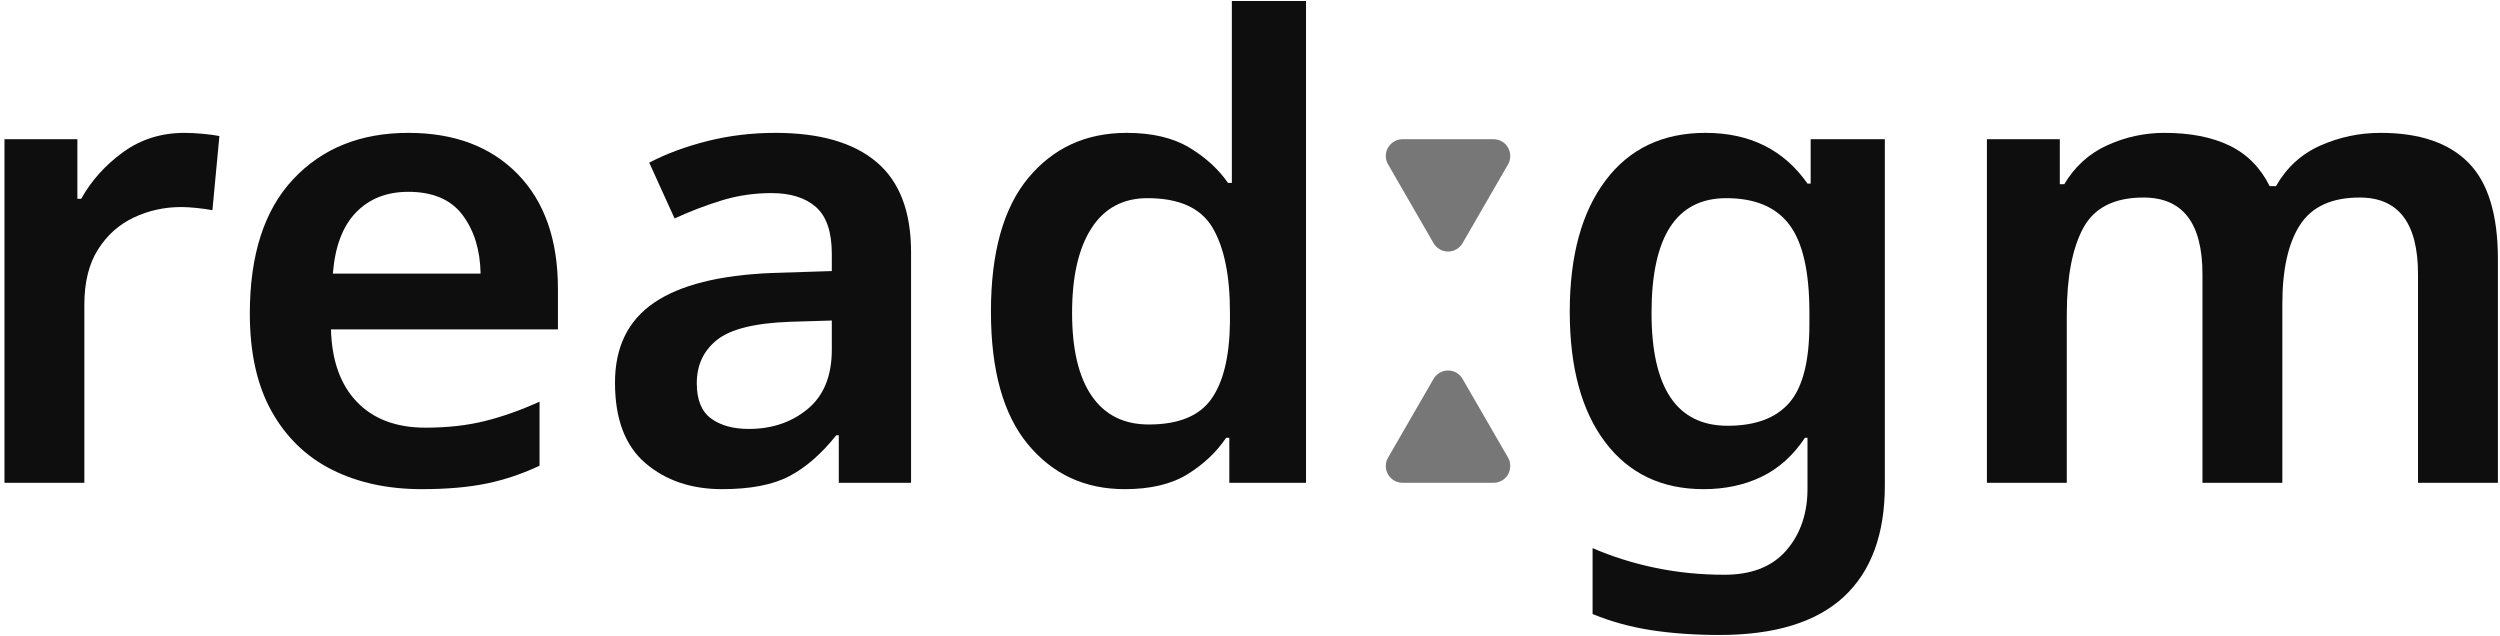
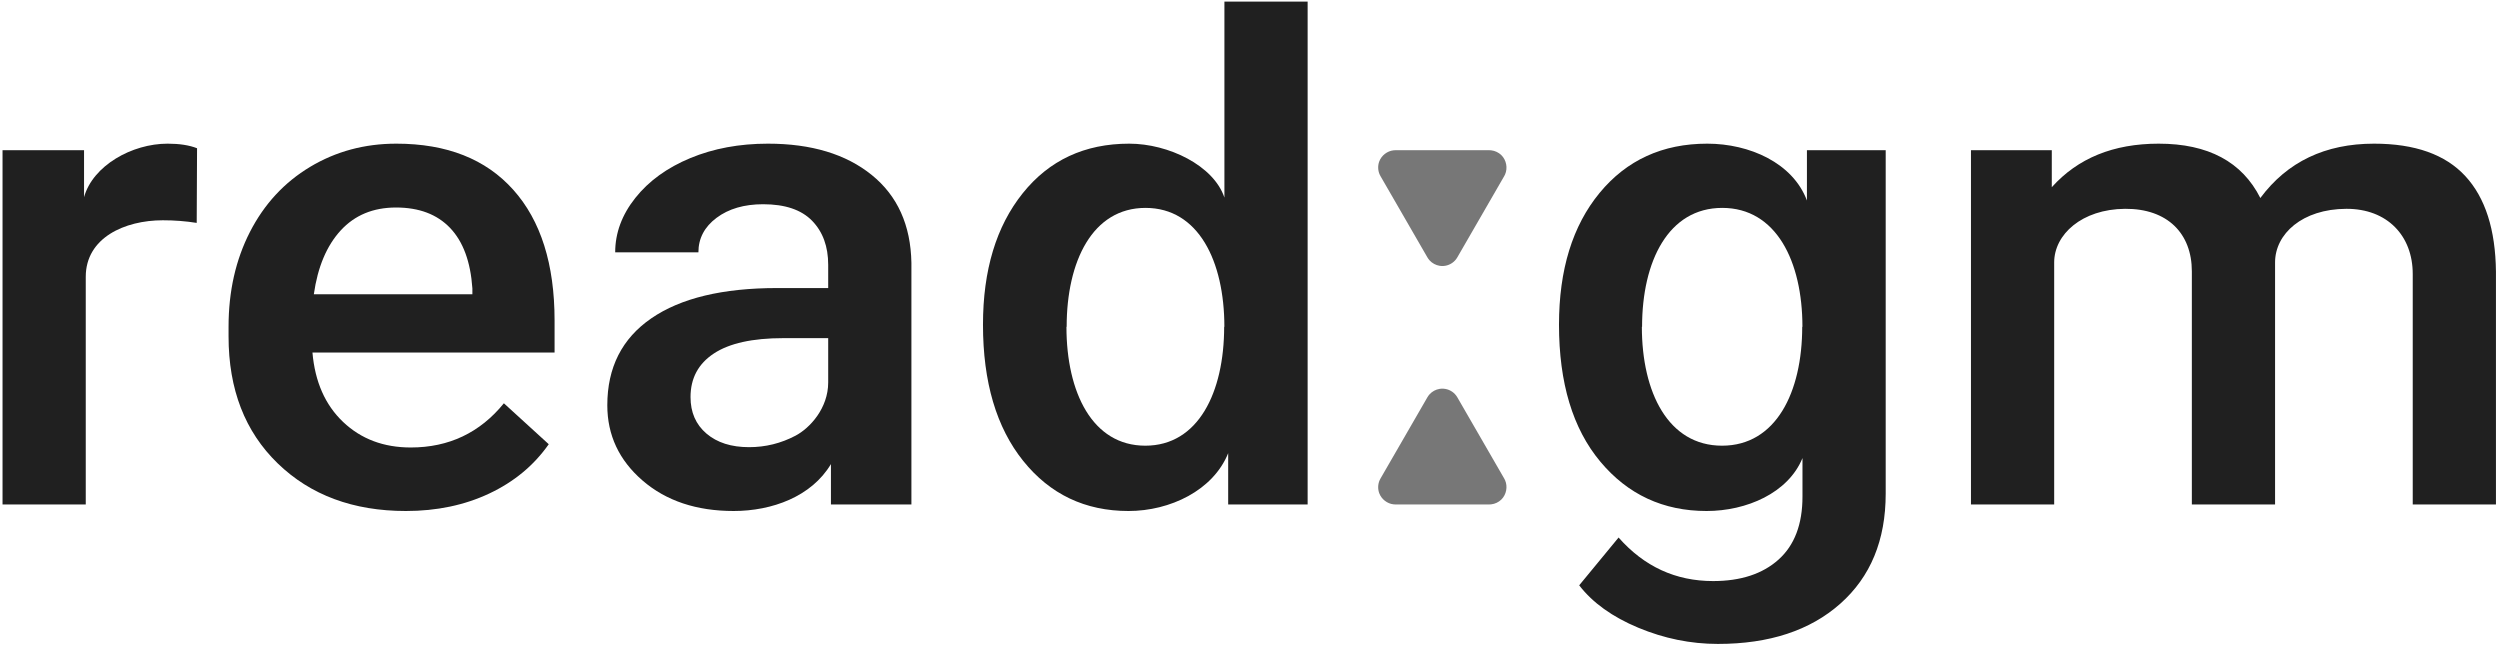
- <svg xmlns="http://www.w3.org/2000/svg" width="100%" height="100%" viewBox="0 0 342 87" version="1.1" xml:space="preserve" style="fill-rule:evenodd;clip-rule:evenodd;stroke-linejoin:round;stroke-miterlimit:1.414;">
-   <g id="Readigm-logo">
-     <path d="M25.243,18.176c0.752,0 1.59,0.043 2.515,0.13c0.925,0.086 1.677,0.188 2.255,0.303l-0.954,10.147c-0.578,-0.115 -1.287,-0.216 -2.125,-0.303c-0.838,-0.087 -1.547,-0.13 -2.125,-0.13c-2.312,0 -4.481,0.477 -6.504,1.431c-2.024,0.954 -3.657,2.414 -4.9,4.379c-1.244,1.966 -1.865,4.481 -1.865,7.546l0,24.37l-10.928,0l0,-47.006l9.974,0l0,8.152l0.52,0c1.388,-2.486 3.296,-4.611 5.724,-6.374c2.429,-1.764 5.233,-2.645 8.413,-2.645Z" style="fill:#0e0e0e;fill-rule:nonzero;" />
-     <path d="M55.858,18.176c6.302,0 11.289,1.879 14.96,5.637c3.672,3.758 5.507,8.991 5.507,15.698l0,5.55l-31.048,0c0.116,4.279 1.301,7.589 3.556,9.93c2.255,2.342 5.377,3.513 9.366,3.513c3.007,0 5.724,-0.304 8.153,-0.911c2.428,-0.607 4.914,-1.489 7.458,-2.645l0,8.76c-2.312,1.098 -4.712,1.908 -7.198,2.428c-2.486,0.52 -5.464,0.78 -8.933,0.78c-4.625,0 -8.702,-0.881 -12.229,-2.645c-3.527,-1.763 -6.287,-4.423 -8.282,-7.979c-1.995,-3.556 -2.992,-8.022 -2.992,-13.399c0,-8.037 1.98,-14.166 5.941,-18.386c3.96,-4.221 9.207,-6.331 15.741,-6.331Zm0,8.065c-2.949,0 -5.334,0.94 -7.155,2.819c-1.822,1.879 -2.877,4.669 -3.166,8.369l20.208,0c-0.058,-3.238 -0.882,-5.912 -2.472,-8.022c-1.59,-2.111 -4.062,-3.166 -7.415,-3.166Z" style="fill:#0e0e0e;fill-rule:nonzero;" />
-     <path d="M106.073,18.176c6.071,0 10.682,1.329 13.833,3.989c3.151,2.66 4.727,6.765 4.727,12.315l0,31.569l-9.887,0l0,-6.504l-0.347,0c-2.024,2.544 -4.163,4.408 -6.418,5.594c-2.255,1.185 -5.319,1.777 -9.193,1.777c-4.221,0 -7.719,-1.185 -10.494,-3.555c-2.775,-2.371 -4.163,-6.042 -4.163,-11.015c0,-4.857 1.778,-8.499 5.334,-10.927c3.555,-2.429 8.947,-3.788 16.174,-4.077l8.153,-0.26l0,-2.341c0,-3.007 -0.723,-5.146 -2.169,-6.418c-1.445,-1.272 -3.469,-1.908 -6.07,-1.908c-2.371,0 -4.64,0.332 -6.809,0.997c-2.168,0.665 -4.321,1.489 -6.461,2.472l-3.469,-7.632c2.313,-1.214 4.958,-2.197 7.936,-2.949c2.977,-0.752 6.085,-1.127 9.323,-1.127Zm7.719,25.671l-5.724,0.173c-4.799,0.174 -8.124,0.998 -9.974,2.472c-1.85,1.474 -2.775,3.455 -2.775,5.941c0,2.255 0.65,3.859 1.951,4.813c1.301,0.954 3.021,1.431 5.16,1.431c3.18,0 5.869,-0.91 8.066,-2.732c2.197,-1.821 3.296,-4.524 3.296,-8.109l0,-3.989Z" style="fill:#0e0e0e;fill-rule:nonzero;" />
-     <path d="M153.86,66.916c-5.435,0 -9.844,-2.038 -13.226,-6.114c-3.383,-4.076 -5.074,-10.133 -5.074,-18.169c0,-8.095 1.706,-14.195 5.117,-18.3c3.411,-4.105 7.892,-6.157 13.443,-6.157c3.469,0 6.317,0.664 8.543,1.994c2.226,1.33 4.004,2.949 5.333,4.857l0.521,0c0,-0.846 0,-24.891 0,-24.891l10.147,0l0,65.913l-10.494,0l0,-6.158l-0.434,0c-1.33,1.966 -3.093,3.629 -5.29,4.987c-2.197,1.359 -5.059,2.038 -8.586,2.038Zm3.295,-8.846c4.048,0 6.895,-1.156 8.543,-3.469c1.648,-2.313 2.501,-5.811 2.559,-10.494l0,-1.388c0,-5.03 -0.795,-8.889 -2.385,-11.578c-1.59,-2.688 -4.554,-4.032 -8.89,-4.032c-3.353,0 -5.912,1.373 -7.675,4.119c-1.764,2.746 -2.646,6.606 -2.646,11.578c0,4.973 0.897,8.76 2.689,11.361c1.792,2.602 4.394,3.903 7.805,3.903Z" style="fill:#0e0e0e;fill-rule:nonzero;" />
+ <svg xmlns="http://www.w3.org/2000/svg" width="100%" height="100%" viewBox="0 0 342 89" version="1.1" xml:space="preserve" style="fill-rule:evenodd;clip-rule:evenodd;stroke-linejoin:round;stroke-miterlimit:1.414;">
+   <g id="readigm-logo">
    <g>
-       <path d="M204.321,66.049l-12.454,0c-0.084,-0.004 -0.168,-0.004 -0.252,-0.014c-0.835,-0.092 -1.595,-0.676 -1.893,-1.473c-0.207,-0.553 -0.189,-1.184 0.047,-1.724c0.034,-0.077 0.076,-0.15 0.114,-0.225l6.227,-10.785c0.123,-0.188 0.146,-0.241 0.299,-0.406c0.342,-0.372 0.81,-0.625 1.308,-0.708c0.222,-0.037 0.279,-0.028 0.503,-0.028c0.084,0.009 0.167,0.018 0.251,0.028c0.218,0.049 0.277,0.052 0.485,0.137c0.312,0.127 0.595,0.323 0.823,0.571c0.153,0.165 0.176,0.218 0.299,0.406l6.227,10.785c0.038,0.075 0.08,0.148 0.114,0.225c0.37,0.844 0.174,1.906 -0.501,2.562c-0.362,0.353 -0.843,0.58 -1.345,0.635c-0.084,0.01 -0.168,0.01 -0.252,0.014Z" style="fill:#777;" />
-       <path d="M204.321,19.043l-12.454,0c-0.084,0.004 -0.168,0.004 -0.252,0.014c-0.835,0.092 -1.595,0.676 -1.893,1.473c-0.207,0.553 -0.189,1.184 0.047,1.724c0.034,0.077 0.076,0.15 0.114,0.225l6.227,10.785c0.123,0.188 0.146,0.241 0.299,0.406c0.342,0.372 0.81,0.625 1.308,0.708c0.222,0.037 0.279,0.028 0.503,0.028c0.084,-0.009 0.167,-0.018 0.251,-0.028c0.218,-0.049 0.277,-0.052 0.485,-0.137c0.312,-0.127 0.595,-0.323 0.823,-0.571c0.153,-0.165 0.176,-0.218 0.299,-0.406l6.227,-10.785c0.038,-0.075 0.08,-0.148 0.114,-0.225c0.37,-0.844 0.174,-1.906 -0.501,-2.562c-0.362,-0.353 -0.843,-0.58 -1.345,-0.635c-0.084,-0.01 -0.168,-0.01 -0.252,-0.014Z" style="fill:#777;" />
+       <path d="M26.91,30.492c-1.499,-0.239 -3.045,-0.358 -4.638,-0.358c-5.216,0 -10.541,2.393 -10.541,7.733l0,31.142l-11.384,0l0,-48.46l11.15,0l0,6.42c1.217,-4.324 6.558,-7.316 11.431,-7.316c1.624,0 2.967,0.209 4.029,0.627l-0.047,10.212Z" style="fill:#202020;fill-rule:nonzero;" />
+       <path d="M55.534,69.905c-7.215,0 -13.063,-2.172 -17.545,-6.516c-4.482,-4.345 -6.722,-10.13 -6.722,-17.356l0,-1.343c0,-4.837 0.976,-9.159 2.928,-12.966c1.952,-3.807 4.692,-6.771 8.221,-8.891c3.53,-2.12 7.465,-3.18 11.806,-3.18c6.902,0 12.235,2.105 15.999,6.316c3.763,4.21 5.645,10.166 5.645,17.87l0,4.389l-33.122,0c0.344,4.001 1.741,7.166 4.193,9.495c2.452,2.329 5.536,3.493 9.253,3.493c5.215,0 9.463,-2.015 12.742,-6.046l6.137,5.599c-2.03,2.896 -4.739,5.143 -8.128,6.74c-3.388,1.598 -7.191,2.396 -11.407,2.396Zm-1.359,-41.518c-3.123,0 -5.645,1.045 -7.566,3.135c-1.921,2.09 -3.146,5.001 -3.677,8.734l21.69,0l0,-0.806c-0.25,-3.643 -1.265,-6.398 -3.045,-8.264c-1.78,-1.866 -4.247,-2.799 -7.402,-2.799Z" style="fill:#202020;fill-rule:nonzero;" />
+       <path d="M113.672,69.009c0,0 0,-4.435 0,-5.523c-2.648,4.445 -8.058,6.419 -13.305,6.419c-5.091,0 -9.245,-1.388 -12.461,-4.165c-3.217,-2.777 -4.826,-6.211 -4.826,-10.301c0,-5.166 2.007,-9.129 6.02,-11.891c4.014,-2.762 9.752,-4.143 17.217,-4.143l6.98,0l0,-3.18c0,-2.508 -0.734,-4.516 -2.202,-6.024c-1.468,-1.508 -3.701,-2.262 -6.699,-2.262c-2.592,0 -4.716,0.62 -6.371,1.859c-1.656,1.239 -2.483,2.814 -2.483,4.725l-11.384,0c0,-2.657 0.921,-5.143 2.764,-7.457c1.842,-2.314 4.349,-4.128 7.519,-5.442c3.17,-1.314 6.707,-1.971 10.611,-1.971c5.934,0 10.666,1.426 14.195,4.278c3.529,2.851 5.34,6.86 5.434,12.025l0,33.053l-11.009,0Zm-11.197,-7.837c2.249,0 4.365,-0.523 6.348,-1.568c1.983,-1.045 4.474,-3.759 4.474,-7.285l0,-6.062l-6.137,0c-4.216,0 -7.386,0.702 -9.51,2.105c-2.124,1.404 -3.186,3.389 -3.186,5.957c0,2.09 0.726,3.755 2.179,4.994c1.452,1.239 3.396,1.859 5.832,1.859Z" style="fill:#202020;fill-rule:nonzero;" />
+       <path d="M134.472,44.421c0,-7.465 1.812,-13.459 5.435,-17.982c3.623,-4.524 8.479,-6.786 14.569,-6.786c5.372,0 11.547,2.98 13.024,7.375l0,-26.812l11.384,0l0,68.793l-10.869,0l0,-7.016c-2.05,5.093 -7.948,7.912 -13.632,7.912c-5.934,0 -10.736,-2.284 -14.406,-6.852c-3.67,-4.569 -5.505,-10.779 -5.505,-18.632Zm33.023,0.284c-0.005,-8.986 -3.546,-16.265 -10.788,-16.265c-7.247,0 -10.788,7.288 -10.788,16.265l-0.029,0c0,8.977 3.541,16.265 10.788,16.265c7.243,0 10.784,-7.28 10.788,-16.265l0.029,0Z" style="fill:#202020;" />
+       <g>
+         <path d="M203.733,69.009l-12.839,0c-0.087,-0.004 -0.174,-0.004 -0.26,-0.014c-0.86,-0.095 -1.644,-0.697 -1.952,-1.519c-0.213,-0.57 -0.194,-1.221 0.049,-1.777c0.035,-0.079 0.079,-0.154 0.118,-0.232l6.42,-11.119c0.126,-0.193 0.15,-0.248 0.307,-0.419c0.353,-0.383 0.835,-0.644 1.349,-0.729c0.229,-0.039 0.288,-0.029 0.519,-0.029c0.086,0.01 0.172,0.019 0.258,0.029c0.225,0.05 0.285,0.054 0.5,0.141c0.322,0.131 0.614,0.333 0.849,0.588c0.157,0.171 0.181,0.226 0.308,0.419l6.419,11.119c0.04,0.078 0.083,0.153 0.118,0.232c0.381,0.87 0.18,1.965 -0.516,2.642c-0.373,0.363 -0.869,0.597 -1.387,0.654c-0.086,0.01 -0.173,0.01 -0.26,0.014Z" style="fill:#777;" />
+         <path d="M203.733,20.549l-12.839,0c-0.087,0.005 -0.174,0.005 -0.26,0.015c-0.86,0.095 -1.644,0.697 -1.952,1.519c-0.213,0.569 -0.194,1.22 0.049,1.776c0.035,0.08 0.079,0.155 0.118,0.232l6.42,11.12c0.126,0.193 0.15,0.248 0.307,0.418c0.353,0.383 0.835,0.644 1.349,0.73c0.229,0.038 0.288,0.029 0.519,0.029c0.086,-0.01 0.172,-0.019 0.258,-0.029c0.225,-0.05 0.285,-0.054 0.5,-0.141c0.322,-0.131 0.614,-0.333 0.849,-0.589c0.157,-0.17 0.181,-0.225 0.308,-0.418l6.419,-11.12c0.04,-0.077 0.083,-0.152 0.118,-0.232c0.381,-0.869 0.18,-1.964 -0.516,-2.641c-0.373,-0.363 -0.869,-0.597 -1.387,-0.654c-0.086,-0.01 -0.173,-0.01 -0.26,-0.015Z" style="fill:#777;" />
+       </g>
+       <path d="M213.27,44.421c0,-7.524 1.851,-13.533 5.552,-18.027c3.701,-4.494 8.612,-6.741 14.734,-6.741c5.777,0 11.708,2.636 13.632,7.778l0,-6.882l10.775,0l0,46.983c0,6.359 -2.069,11.376 -6.207,15.048c-4.138,3.673 -9.721,5.509 -16.748,5.509c-3.717,0 -7.347,-0.739 -10.892,-2.217c-3.545,-1.478 -6.239,-3.411 -8.082,-5.8l5.388,-6.539c3.498,3.971 7.808,5.957 12.93,5.957c3.779,0 6.762,-0.978 8.948,-2.934c2.186,-1.956 3.279,-4.829 3.279,-8.621l0,-5.27c-1.954,4.782 -7.652,7.24 -13.117,7.24c-5.934,0 -10.783,-2.254 -14.546,-6.763c-3.764,-4.508 -5.646,-10.749 -5.646,-18.721Zm33.303,0.284c-0.004,-8.986 -3.605,-16.265 -10.968,-16.265c-7.369,0 -10.969,7.288 -10.969,16.265l-0.029,0c0,8.977 3.6,16.265 10.969,16.265c7.363,0 10.964,-7.28 10.968,-16.265l0.029,0Z" style="fill:#202020;" />
+       <path d="M280.685,20.549l0,5.061c3.56,-3.971 8.432,-5.957 14.616,-5.957c6.777,0 11.415,2.479 13.914,7.435c3.685,-4.956 8.87,-7.435 15.553,-7.435c5.591,0 9.753,1.478 12.485,4.434c2.733,2.956 4.131,7.316 4.193,13.078l0,31.844l-11.384,0l0,-31.53c0,-5.221 -3.479,-8.934 -9.088,-8.913c-6.03,0.023 -9.745,3.438 -9.745,7.33l0,33.113l-11.384,0l0,-31.888c0,-5.177 -3.334,-8.597 -9.135,-8.555c-5.934,0.043 -9.698,3.532 -9.698,7.33l0,33.113l-11.384,0l0,-48.46l11.057,0Z" style="fill:#202020;fill-rule:nonzero;" />
    </g>
-     <path d="M233.302,18.176c6.071,0 10.725,2.312 13.963,6.938l0.434,0l0,-6.071l10.147,0l0,47.353c0,6.707 -1.879,11.795 -5.637,15.264c-3.758,3.469 -9.425,5.204 -16.999,5.204c-3.353,0 -6.447,-0.217 -9.28,-0.651c-2.833,-0.433 -5.521,-1.171 -8.065,-2.211l0,-9.02c2.659,1.156 5.507,2.053 8.542,2.689c3.036,0.636 6.201,0.954 9.497,0.954c3.527,0 6.244,-0.998 8.152,-2.992c1.908,-1.995 3.209,-4.901 3.209,-8.717c0,0 0,-6.144 0,-7.025l-0.347,0c-1.619,2.429 -3.599,4.207 -5.94,5.334c-2.342,1.128 -4.987,1.691 -7.936,1.691c-5.724,0 -10.205,-2.139 -13.443,-6.417c-3.238,-4.279 -4.857,-10.234 -4.857,-17.866c0,-7.632 1.634,-13.616 4.901,-17.953c3.266,-4.336 7.82,-6.504 13.659,-6.504Zm2.862,8.933c-6.822,0 -10.234,5.232 -10.234,15.697c0,10.292 3.469,15.438 10.408,15.438c3.816,0 6.634,-1.056 8.456,-3.166c1.821,-2.11 2.731,-5.681 2.731,-10.711l0,-1.648c0,-5.55 -0.91,-9.54 -2.731,-11.968c-1.822,-2.428 -4.698,-3.642 -8.63,-3.642Z" style="fill:#0e0e0e;fill-rule:nonzero;" />
-     <path d="M325.667,18.176c5.319,0 9.323,1.358 12.012,4.076c2.688,2.717 4.033,7.111 4.033,13.182l0,30.615l-10.928,0l0,-28.533c0,-6.996 -2.66,-10.494 -7.979,-10.494c-3.816,0 -6.534,1.243 -8.152,3.729c-1.619,2.486 -2.429,6.1 -2.429,10.841l0,24.457l-10.927,0l0,-28.533c0,-6.996 -2.689,-10.494 -8.066,-10.494c-3.99,0 -6.736,1.387 -8.239,4.163c-1.504,2.775 -2.255,6.736 -2.255,11.881l0,22.983l-10.928,0l0,-47.006l9.974,0l0,6.157l0.607,0c1.445,-2.428 3.411,-4.206 5.897,-5.333c2.487,-1.128 5.088,-1.691 7.806,-1.691c3.527,0 6.49,0.578 8.889,1.734c2.4,1.156 4.236,3.007 5.508,5.551l0.867,0c1.445,-2.544 3.469,-4.395 6.071,-5.551c2.602,-1.156 5.348,-1.734 8.239,-1.734Z" style="fill:#0e0e0e;fill-rule:nonzero;" />
  </g>
</svg>
